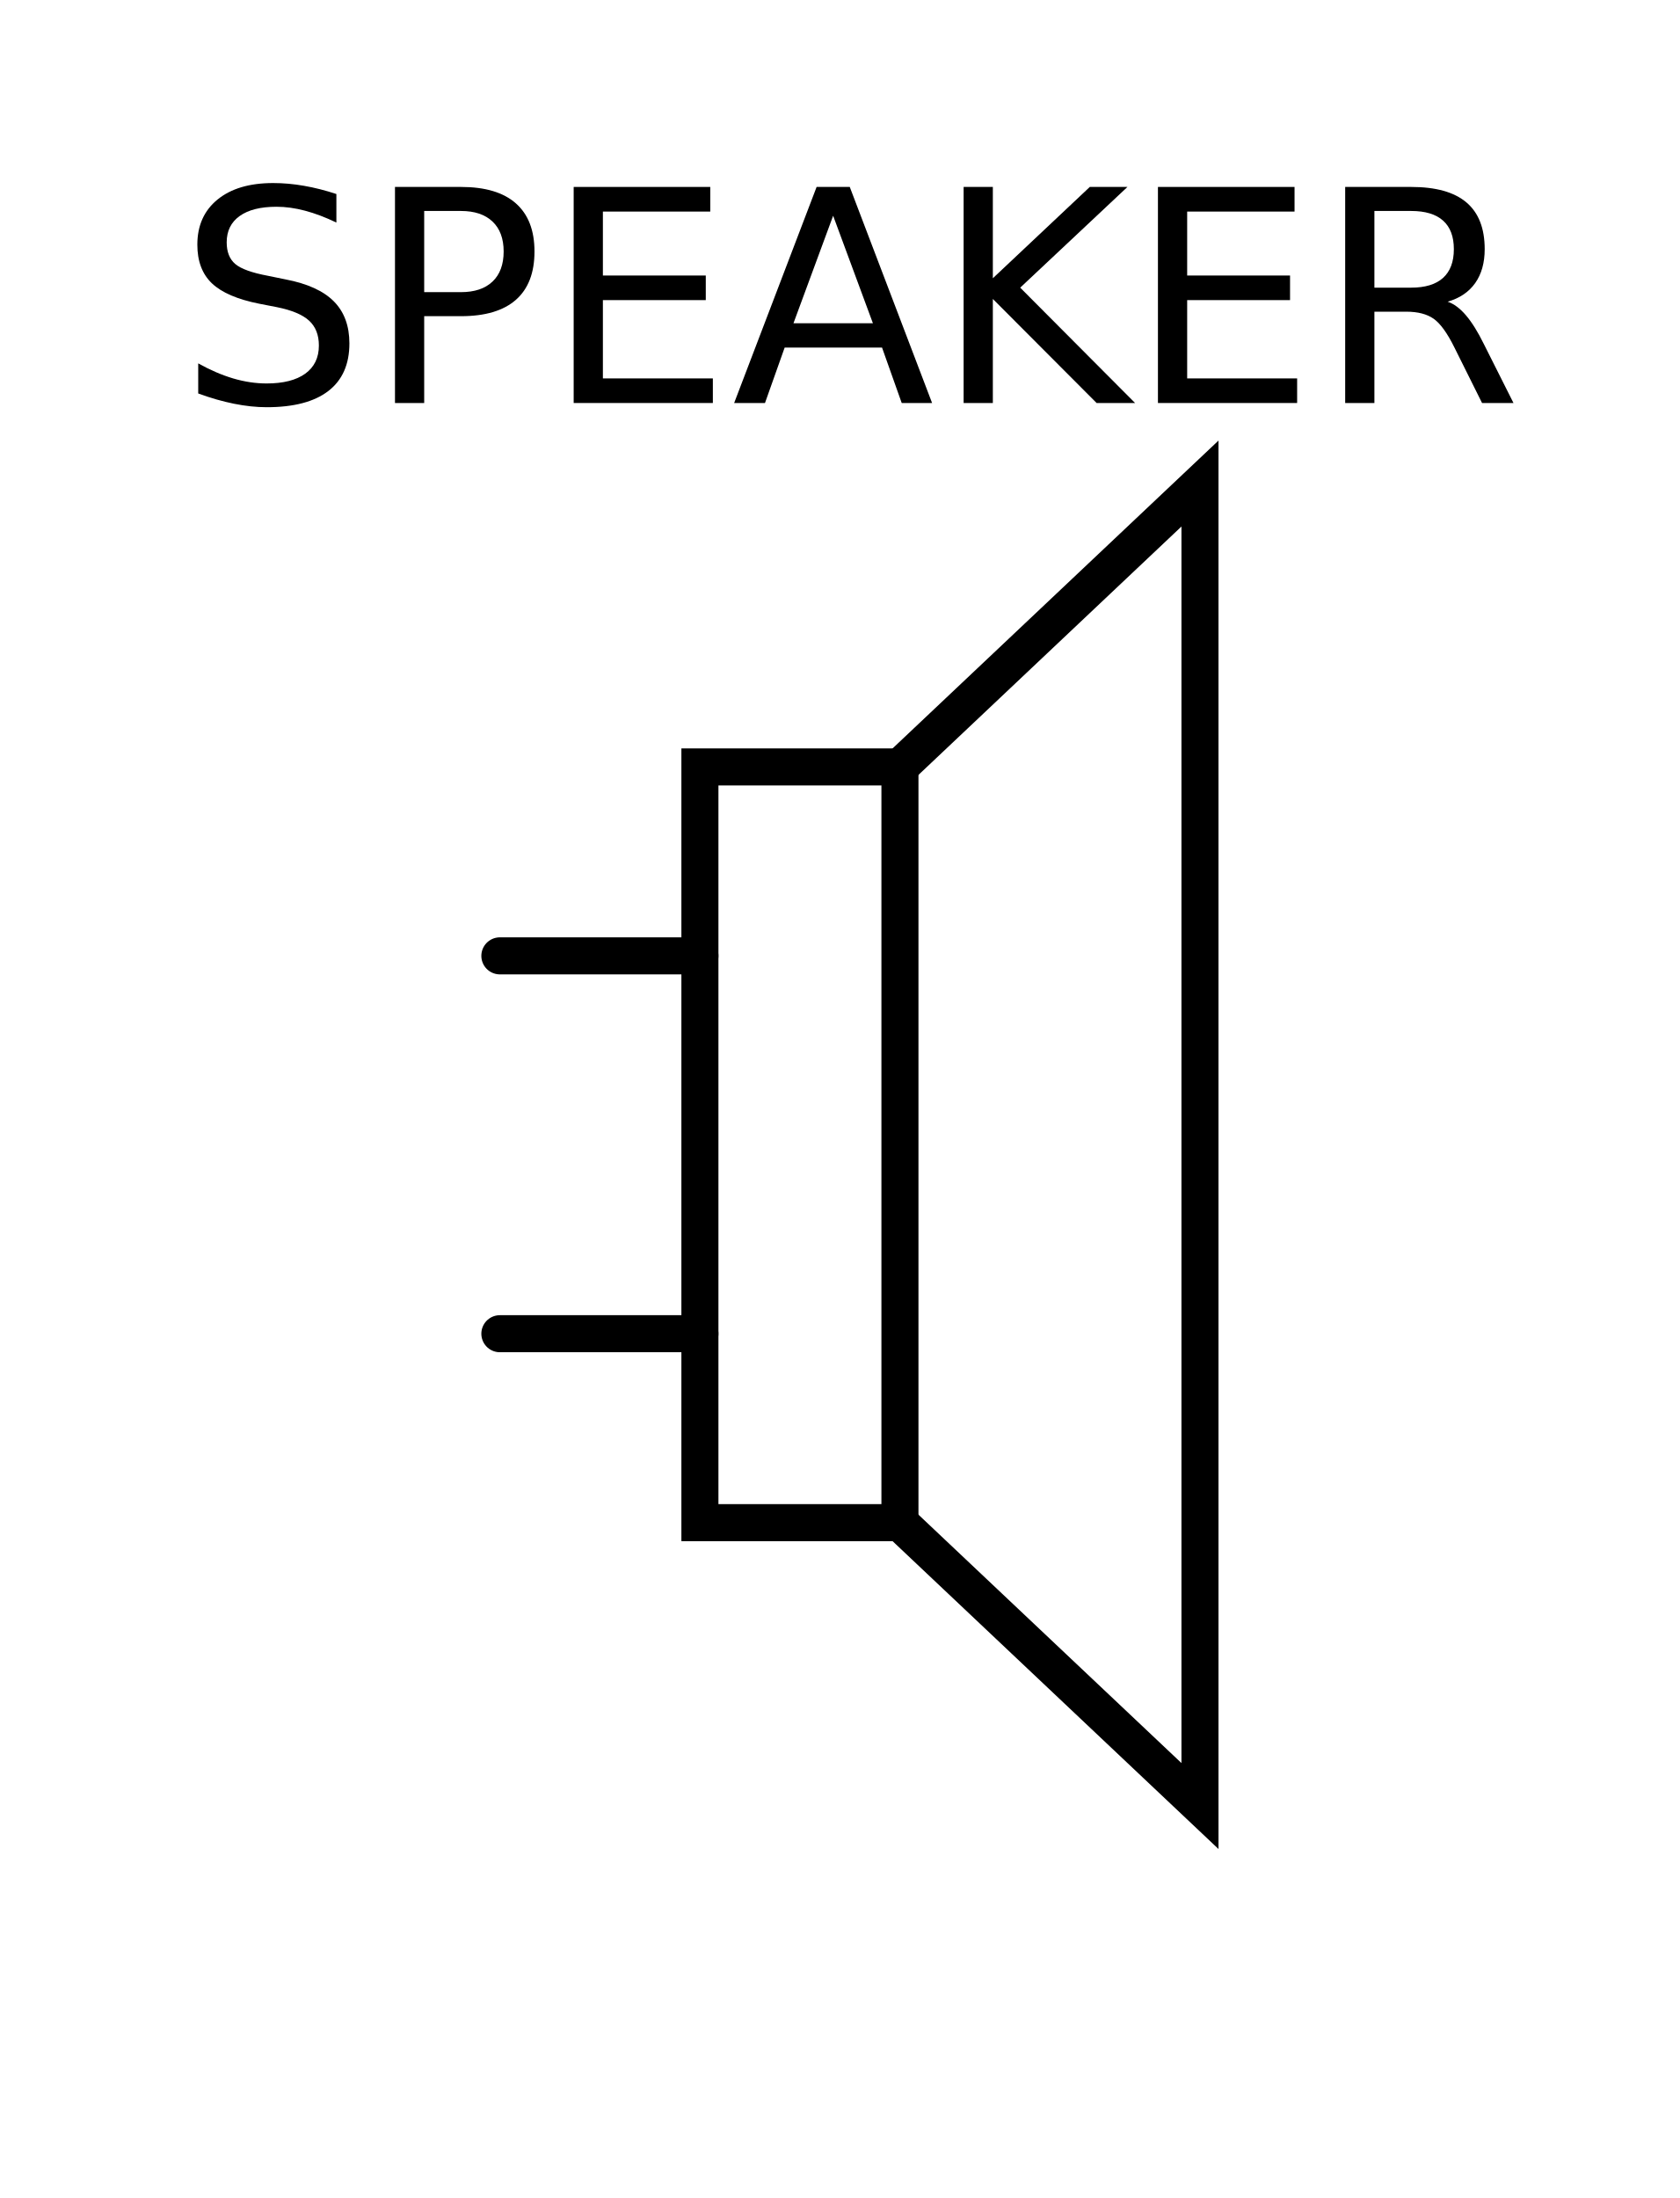
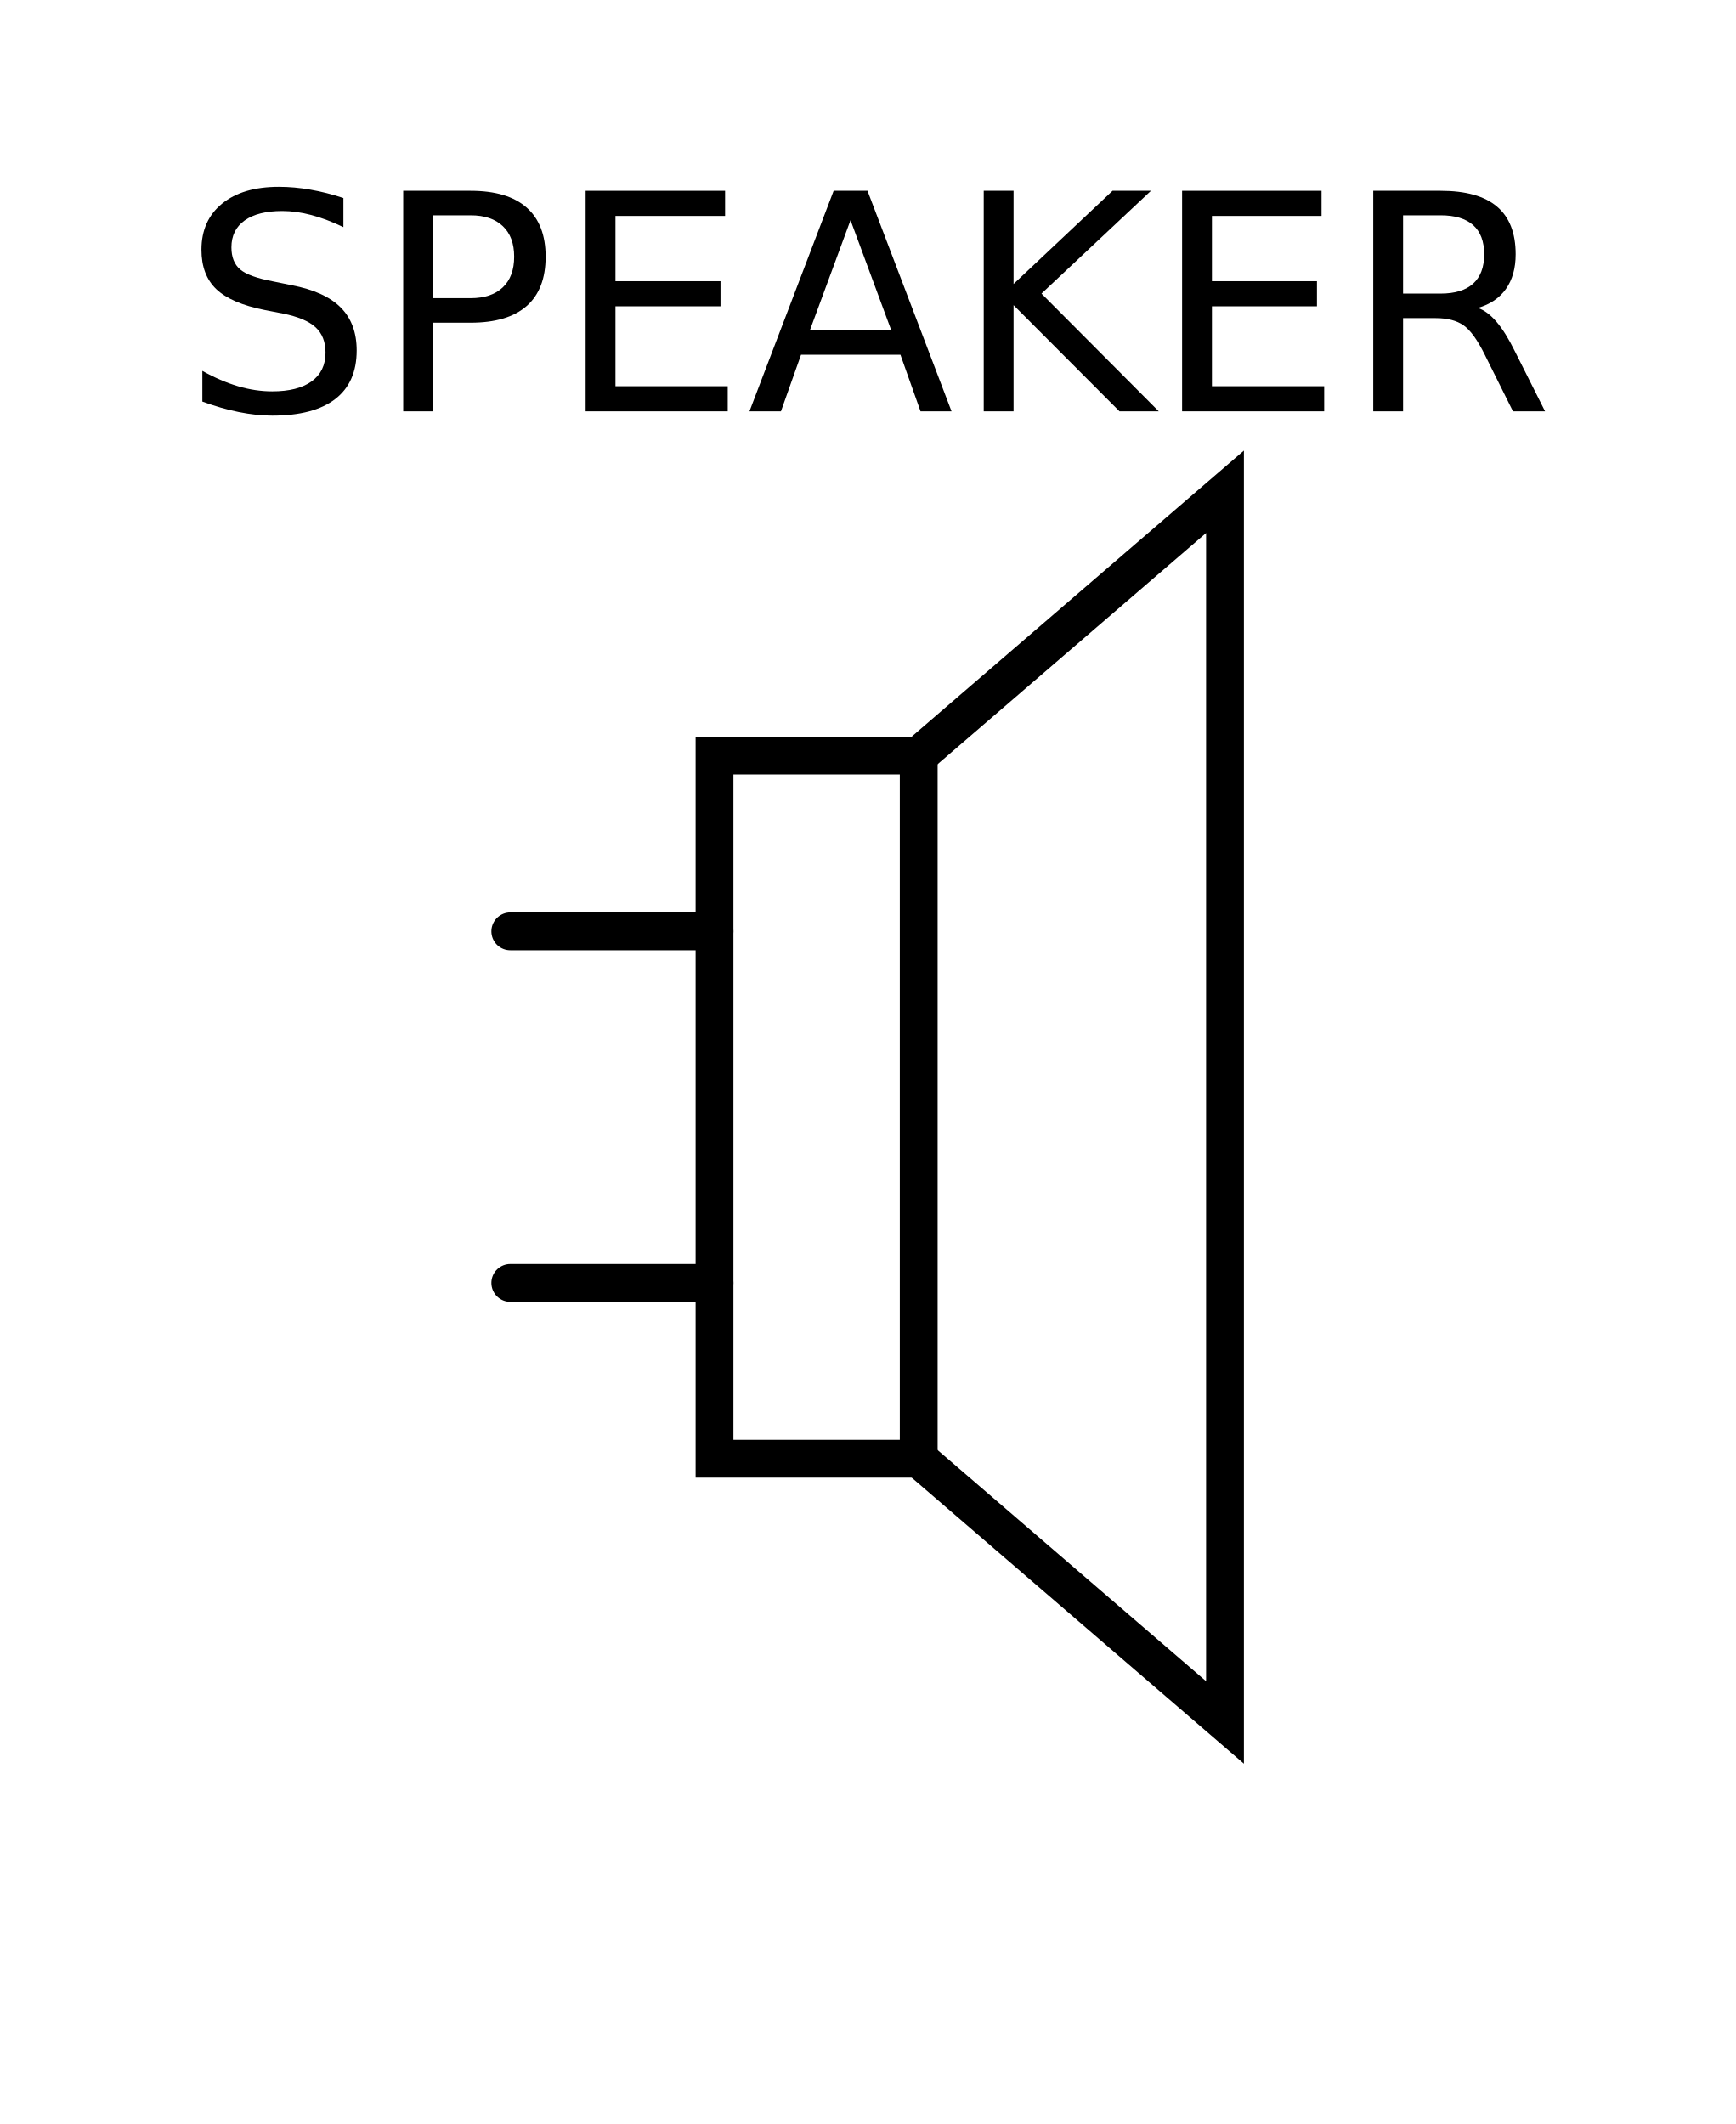
- <svg xmlns="http://www.w3.org/2000/svg" xmlns:xlink="http://www.w3.org/1999/xlink" height="89pt" version="1.1" viewBox="0 0 68 89" width="68pt">
+ <svg xmlns="http://www.w3.org/2000/svg" xmlns:xlink="http://www.w3.org/1999/xlink" height="84.267pt" version="1.1" viewBox="0 0 68.835 84.267" width="68.835pt">
  <defs>
    <style type="text/css">
*{stroke-linecap:butt;stroke-linejoin:round;}
  </style>
  </defs>
  <g id="figure_1">
    <g id="patch_1">
-       <path d="M 0 89.566  L 68.835 89.566  L 68.835 -0  L 0 -0  z " style="fill:none;" />
+       <path d="M 0 84.267  L 68.835 84.267  L 68.835 0  L 0 0  z " style="fill:none;" />
    </g>
    <g id="axes_1">
      <g id="line2d_1">
-         <path clip-path="url(#paf0fea1654)" d="M 20.242 54.004  L 28.343 54.004  " style="fill:none;stroke:#000000;stroke-linecap:round;stroke-width:1.5;" />
+         <path clip-path="url(#pefeadd335b)" d="M 20.242 50.899  L 28.343 50.899  " style="fill:none;stroke:#000000;stroke-linecap:round;stroke-width:1.5;" />
      </g>
      <g id="line2d_2">
-         <path clip-path="url(#paf0fea1654)" d="M 20.242 38.704  L 28.343 38.704  " style="fill:none;stroke:#000000;stroke-linecap:round;stroke-width:1.5;" />
+         <path clip-path="url(#pefeadd335b)" d="M 20.242 36.949  L 28.343 36.949  " style="fill:none;stroke:#000000;stroke-linecap:round;stroke-width:1.5;" />
      </g>
      <g id="patch_2">
-         <path clip-path="url(#paf0fea1654)" d="M 28.343 31.054  L 28.343 61.654  L 36.443 61.654  L 36.443 31.054  z " style="fill:none;stroke:#000000;stroke-linejoin:miter;stroke-width:1.5;" />
+         <path clip-path="url(#pefeadd335b)" d="M 28.343 29.974  L 28.343 57.874  L 36.443 57.874  L 36.443 29.974  z " style="fill:none;stroke:#000000;stroke-linejoin:miter;stroke-width:1.5;" />
      </g>
      <g id="patch_3">
-         <path clip-path="url(#paf0fea1654)" d="M 36.443 31.054  L 48.593 19.579  L 48.593 73.129  L 36.443 61.654  " style="fill:none;stroke:#000000;stroke-linejoin:miter;stroke-width:1.5;" />
+         <path clip-path="url(#pefeadd335b)" d="M 36.443 29.974  L 48.593 19.511  L 48.593 68.336  L 36.443 57.874  " style="fill:none;stroke:#000000;stroke-linejoin:miter;stroke-width:1.5;" />
      </g>
      <g id="text_1">
        <defs>
          <path d="M 53.516 70.516  L 53.516 60.891  Q 47.906 63.578 42.922 64.891  Q 37.938 66.219 33.297 66.219  Q 25.25 66.219 20.875 63.094  Q 16.5 59.969 16.5 54.203  Q 16.5 49.359 19.406 46.891  Q 22.312 44.438 30.422 42.922  L 36.375 41.703  Q 47.406 39.594 52.656 34.297  Q 57.906 29 57.906 20.125  Q 57.906 9.516 50.797 4.047  Q 43.703 -1.422 29.984 -1.422  Q 24.812 -1.422 18.969 -0.25  Q 13.141 0.922 6.891 3.219  L 6.891 13.375  Q 12.891 10.016 18.656 8.297  Q 24.422 6.594 29.984 6.594  Q 38.422 6.594 43.016 9.906  Q 47.609 13.234 47.609 19.391  Q 47.609 24.75 44.312 27.781  Q 41.016 30.812 33.5 32.328  L 27.484 33.5  Q 16.453 35.688 11.516 40.375  Q 6.594 45.062 6.594 53.422  Q 6.594 63.094 13.406 68.656  Q 20.219 74.219 32.172 74.219  Q 37.312 74.219 42.625 73.281  Q 47.953 72.359 53.516 70.516  z " id="DejaVuSans-53" />
          <path d="M 19.672 64.797  L 19.672 37.406  L 32.078 37.406  Q 38.969 37.406 42.719 40.969  Q 46.484 44.531 46.484 51.125  Q 46.484 57.672 42.719 61.234  Q 38.969 64.797 32.078 64.797  z M 9.812 72.906  L 32.078 72.906  Q 44.344 72.906 50.609 67.359  Q 56.891 61.812 56.891 51.125  Q 56.891 40.328 50.609 34.812  Q 44.344 29.297 32.078 29.297  L 19.672 29.297  L 19.672 0  L 9.812 0  z " id="DejaVuSans-50" />
          <path d="M 9.812 72.906  L 55.906 72.906  L 55.906 64.594  L 19.672 64.594  L 19.672 43.016  L 54.391 43.016  L 54.391 34.719  L 19.672 34.719  L 19.672 8.297  L 56.781 8.297  L 56.781 0  L 9.812 0  z " id="DejaVuSans-45" />
          <path d="M 34.188 63.188  L 20.797 26.906  L 47.609 26.906  z M 28.609 72.906  L 39.797 72.906  L 67.578 0  L 57.328 0  L 50.688 18.703  L 17.828 18.703  L 11.188 0  L 0.781 0  z " id="DejaVuSans-41" />
          <path d="M 9.812 72.906  L 19.672 72.906  L 19.672 42.094  L 52.391 72.906  L 65.094 72.906  L 28.906 38.922  L 67.672 0  L 54.688 0  L 19.672 35.109  L 19.672 0  L 9.812 0  z " id="DejaVuSans-4b" />
          <path d="M 44.391 34.188  Q 47.562 33.109 50.562 29.594  Q 53.562 26.078 56.594 19.922  L 66.609 0  L 56 0  L 46.688 18.703  Q 43.062 26.031 39.672 28.422  Q 36.281 30.812 30.422 30.812  L 19.672 30.812  L 19.672 0  L 9.812 0  L 9.812 72.906  L 32.078 72.906  Q 44.578 72.906 50.734 67.672  Q 56.891 62.453 56.891 51.906  Q 56.891 45.016 53.688 40.469  Q 50.484 35.938 44.391 34.188  z M 19.672 64.797  L 19.672 38.922  L 32.078 38.922  Q 39.203 38.922 42.844 42.219  Q 46.484 45.516 46.484 51.906  Q 46.484 58.297 42.844 61.547  Q 39.203 64.797 32.078 64.797  z " id="DejaVuSans-52" />
        </defs>
        <g transform="translate(7.2 16.31812)scale(0.12 -0.12)">
          <use xlink:href="#DejaVuSans-53" />
          <use x="63.477" xlink:href="#DejaVuSans-50" />
          <use x="123.779" xlink:href="#DejaVuSans-45" />
          <use x="186.963" xlink:href="#DejaVuSans-41" />
          <use x="255.371" xlink:href="#DejaVuSans-4b" />
          <use x="320.947" xlink:href="#DejaVuSans-45" />
          <use x="384.131" xlink:href="#DejaVuSans-52" />
        </g>
      </g>
    </g>
  </g>
  <defs>
-     <clipPath id="paf0fea1654">
-       <rect height="65.025" width="37.665" x="15.585" y="13.841" />
+     <clipPath id="pefeadd335b">
+       <rect height="59.288" width="37.665" x="15.585" y="14.28" />
    </clipPath>
  </defs>
</svg>
